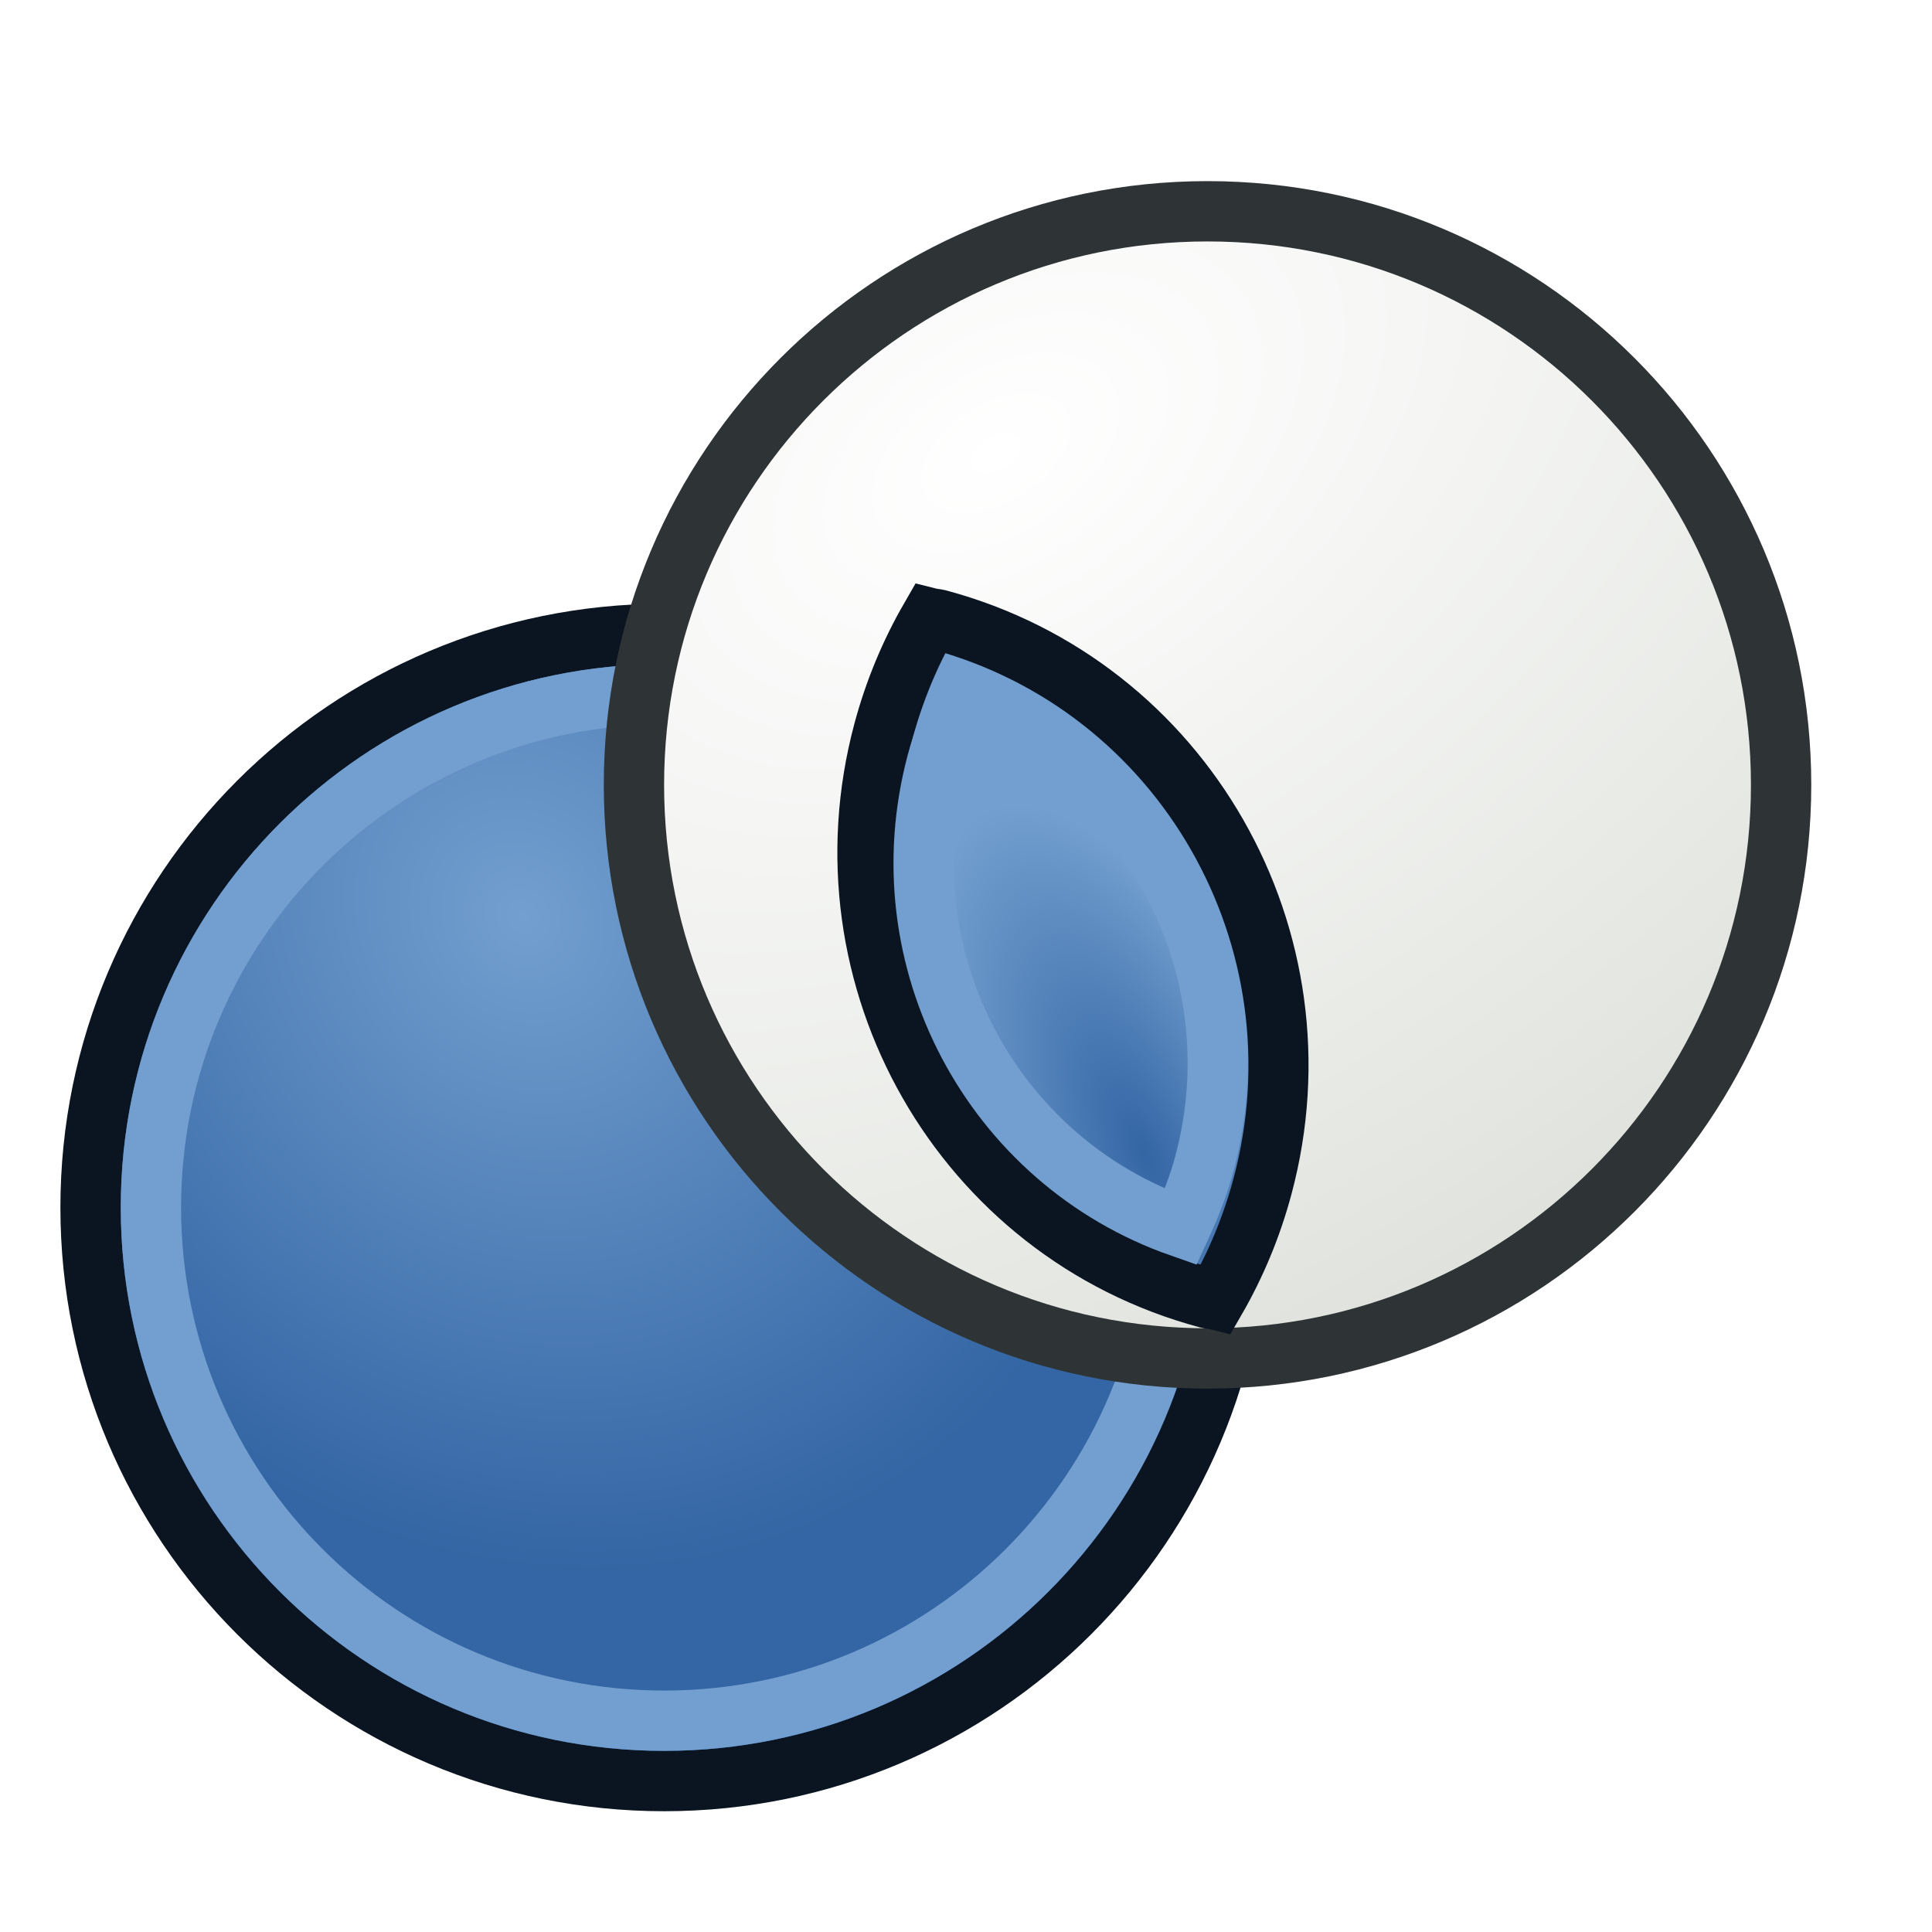
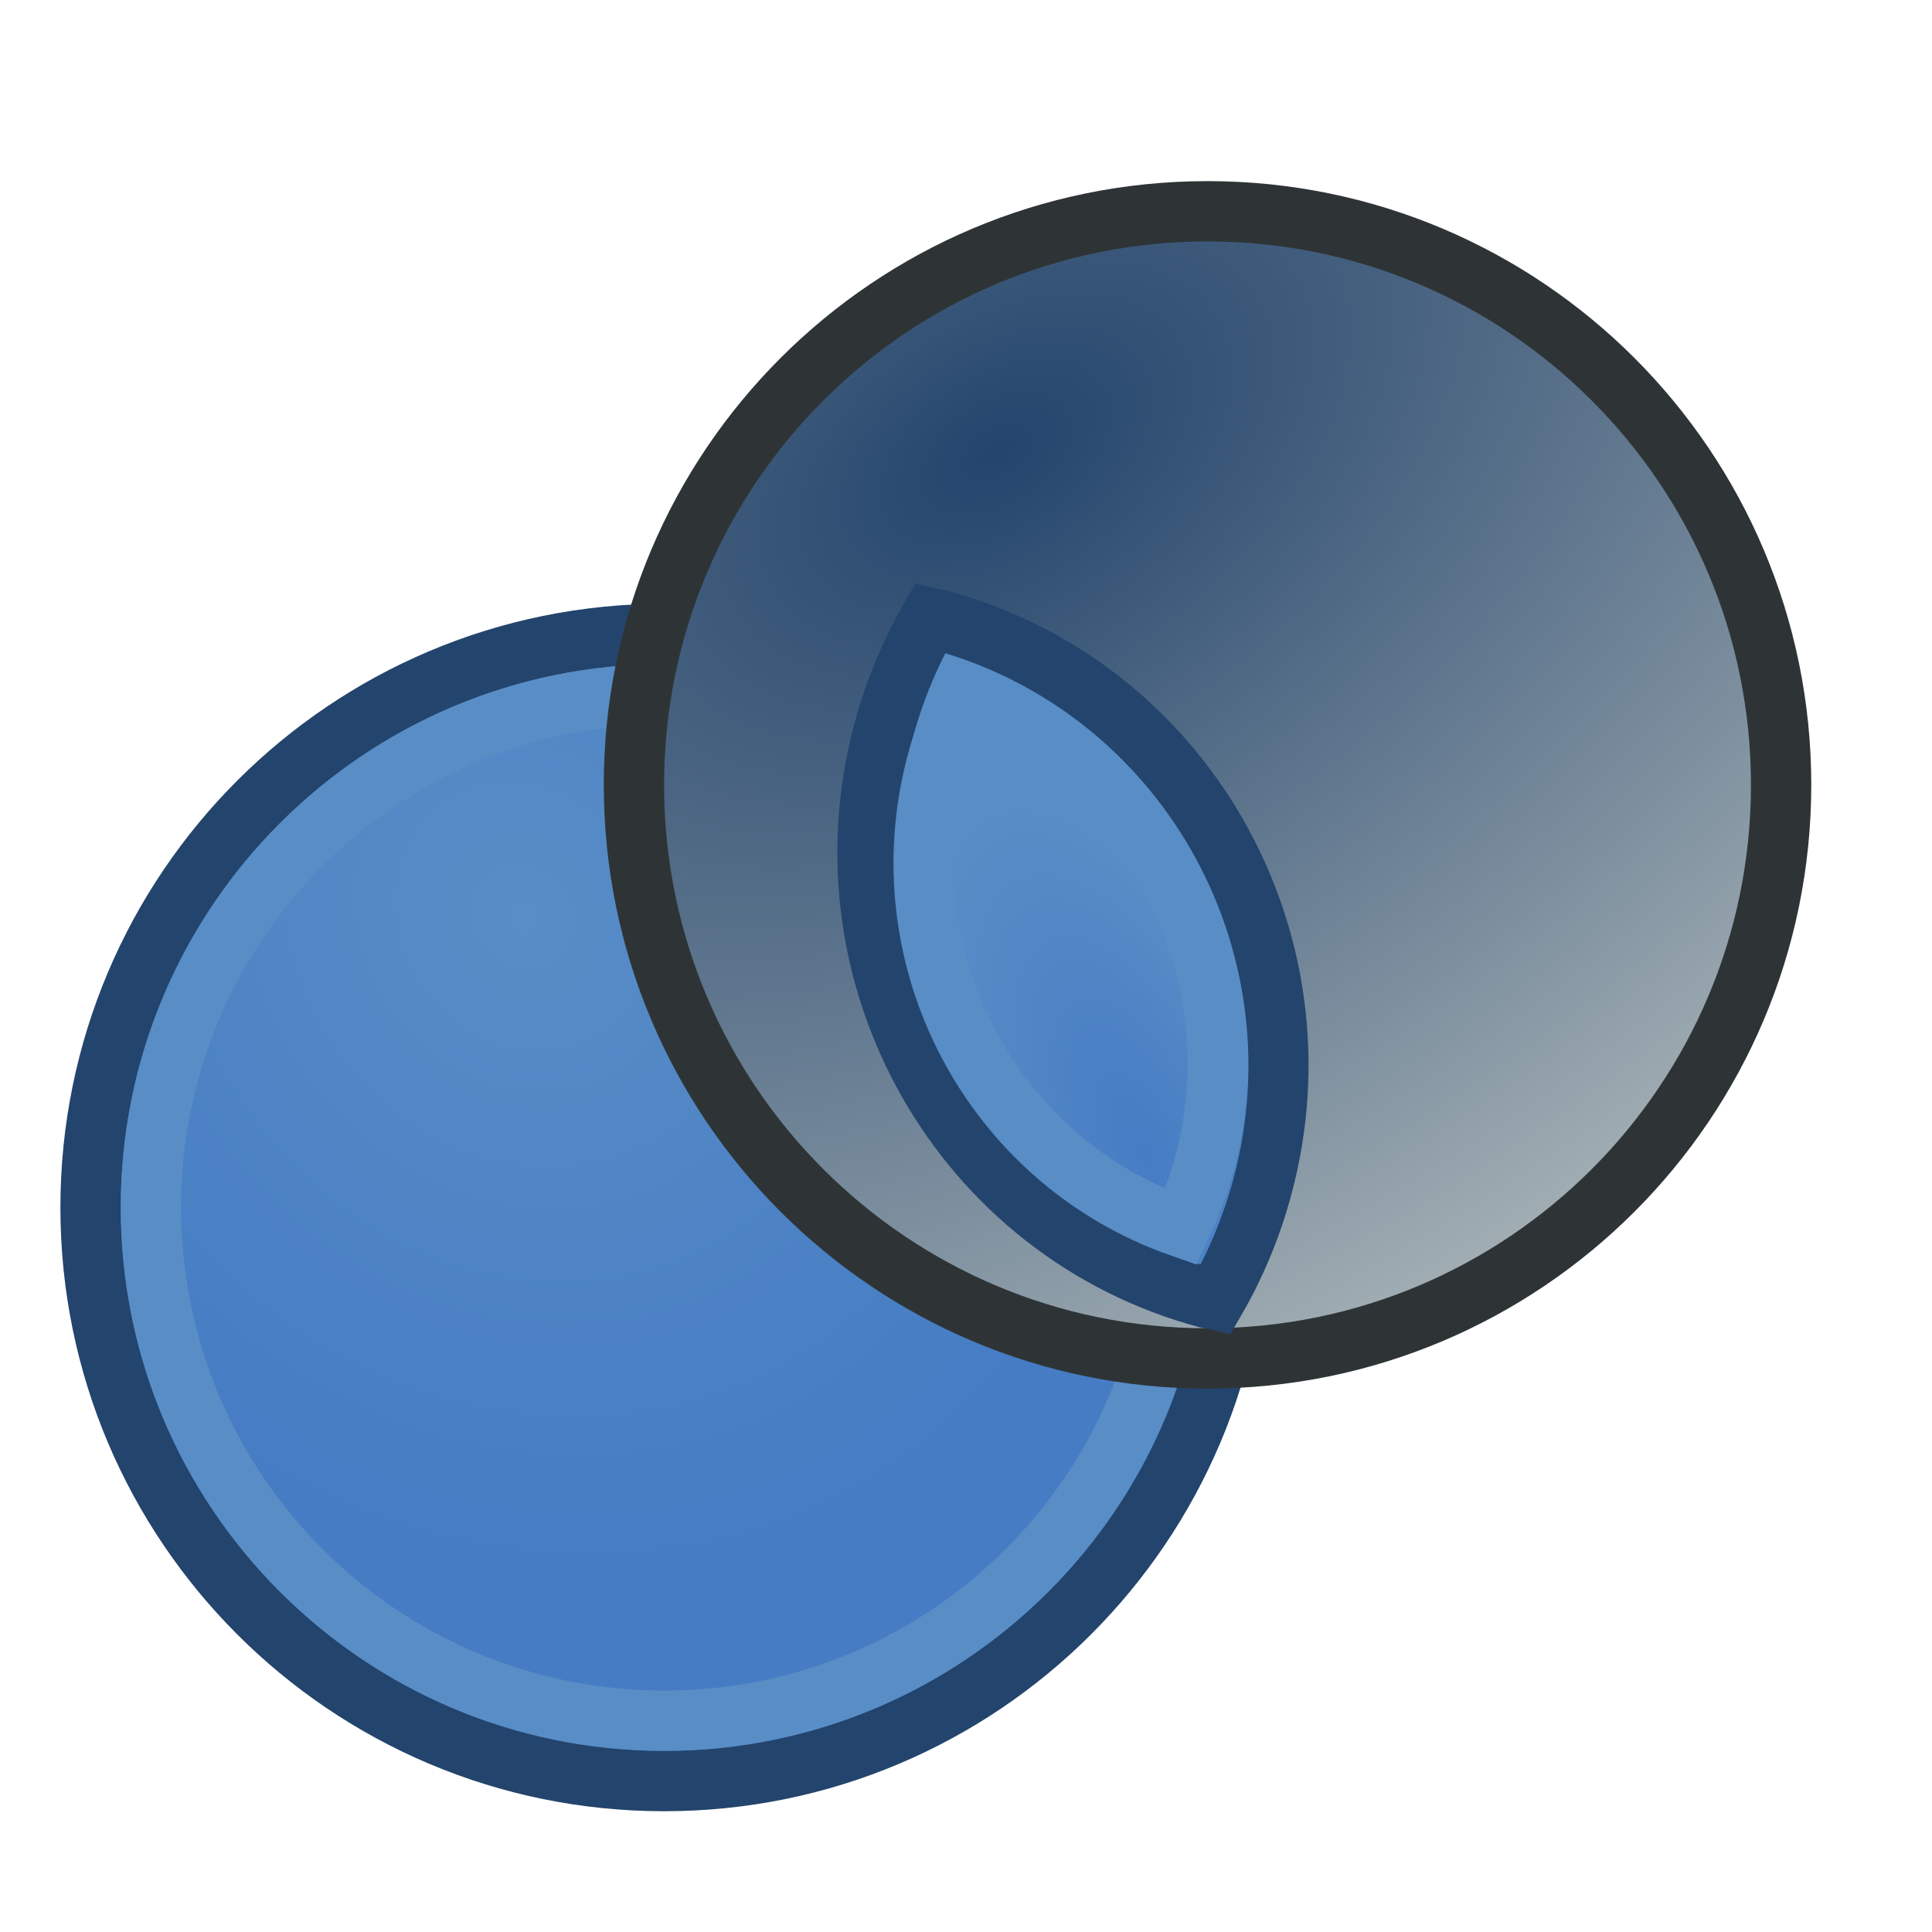
<svg xmlns="http://www.w3.org/2000/svg" xmlns:xlink="http://www.w3.org/1999/xlink" width="64px" height="64px" id="svg2568" version="1.1">
  <defs id="defs2570">
    <linearGradient id="linearGradient3864">
      <stop id="stop3866" offset="0" style="stop-color:#71b2f8;stop-opacity:1;" />
      <stop id="stop3868" offset="1" style="stop-color:#002795;stop-opacity:1;" />
    </linearGradient>
    <linearGradient id="linearGradient3593">
      <stop style="stop-color:#c8e0f9;stop-opacity:1;" offset="0" id="stop3595" />
      <stop style="stop-color:#637dca;stop-opacity:1;" offset="1" id="stop3597" />
    </linearGradient>
    <radialGradient r="19.571" fy="26.282" fx="46.534" cy="26.282" cx="46.534" gradientUnits="userSpaceOnUse" id="radialGradient3090" xlink:href="#linearGradient3143" gradientTransform="matrix(1.148609,1.847762,-3.056673,1.900094,73.25774,-112.1016)" />
    <linearGradient id="linearGradient3143">
-       <stop style="stop-color:#ffffff;stop-opacity:1" offset="0" id="stop3145" />
+       <stop style="stop-color:#23446c;stop-opacity:1" offset="0" id="stop3145" />
      <stop style="stop-color:#d3d7cf;stop-opacity:1" offset="1" id="stop3147" />
    </linearGradient>
    <radialGradient r="19.571" fy="25.149" fx="48.646" cy="25.149" cx="48.646" gradientTransform="matrix(0.6329403,0.9308913,-0.8269538,0.56227,38.65302,-34.2755)" gradientUnits="userSpaceOnUse" id="radialGradient3165" xlink:href="#linearGradient3143-7" />
    <linearGradient id="linearGradient3143-7">
-       <stop style="stop-color:#729fcf;stop-opacity:1" offset="0" id="stop3145-0" />
-       <stop style="stop-color:#3465a4;stop-opacity:1" offset="1" id="stop3147-9" />
+       <stop style="stop-color:#588dc6;stop-opacity:1" offset="0" id="stop3145-0" />
+       <stop style="stop-color:#457cc4;stop-opacity:1" offset="1" id="stop3147-9" />
    </linearGradient>
    <radialGradient xlink:href="#linearGradient3143-8" id="radialGradient3991" gradientUnits="userSpaceOnUse" gradientTransform="matrix(-0.5109488,-0.6131386,0.2513366,-0.2094472,57.45247,81.16708)" cx="56.832" cy="30.181" fx="56.832" fy="30.181" r="19.571" />
    <linearGradient id="linearGradient3143-8">
-       <stop style="stop-color:#3465a4;stop-opacity:1" offset="0" id="stop3145-4" />
-       <stop style="stop-color:#729fcf;stop-opacity:1" offset="1" id="stop3147-50" />
+       <stop style="stop-color:#457cc4;stop-opacity:1" offset="0" id="stop3145-4" />
+       <stop style="stop-color:#588dc6;stop-opacity:1" offset="1" id="stop3147-50" />
    </linearGradient>
  </defs>
  <g id="layer1">
    <g id="g3560" transform="matrix(0.9127362,0,0,0.9034952,105.8537,2.800363)">
-       <path transform="matrix(1.120954,0,0,1.132419,-151.5215,2.023676)" d="m 71.786,34.571 c 0,10.257 -8.315,18.571 -18.571,18.571 -10.257,0 -18.571,-8.315 -18.571,-18.571 0,-10.257 8.315,-18.571 18.571,-18.571 10.257,0 18.571,8.315 18.571,18.571 z" id="path3550-3-3" style="fill:url(#radialGradient3165);fill-opacity:1;fill-rule:evenodd;stroke:#0b1521;stroke-width:1.953;stroke-linecap:butt;stroke-linejoin:miter;stroke-miterlimit:4;stroke-opacity:1;stroke-dasharray:none;stroke-dashoffset:0;marker:none;visibility:visible;display:inline;overflow:visible;enable-background:accumulate" />
-       <path transform="matrix(1.002966,0,0,1.013224,-145.2429,6.144424)" d="m 71.786,34.571 c 0,10.257 -8.315,18.571 -18.571,18.571 -10.257,0 -18.571,-8.315 -18.571,-18.571 0,-10.257 8.315,-18.571 18.571,-18.571 10.257,0 18.571,8.315 18.571,18.571 z" id="path3550-3-1-6" style="fill:none;stroke:#729fcf;stroke-width:2.182;stroke-linecap:butt;stroke-linejoin:miter;stroke-miterlimit:4;stroke-opacity:1;stroke-dasharray:none;stroke-dashoffset:0;marker:none;visibility:visible;display:inline;overflow:visible;enable-background:accumulate" />
+       <path transform="matrix(1.120954,0,0,1.132419,-151.5215,2.023676)" d="m 71.786,34.571 c 0,10.257 -8.315,18.571 -18.571,18.571 -10.257,0 -18.571,-8.315 -18.571,-18.571 0,-10.257 8.315,-18.571 18.571,-18.571 10.257,0 18.571,8.315 18.571,18.571 z" id="path3550-3-3" style="fill:url(#radialGradient3165);fill-opacity:1;fill-rule:evenodd;stroke:#23446c;stroke-width:1.953;stroke-linecap:butt;stroke-linejoin:miter;stroke-miterlimit:4;stroke-opacity:1;stroke-dasharray:none;stroke-dashoffset:0;marker:none;visibility:visible;display:inline;overflow:visible;enable-background:accumulate" />
+       <path transform="matrix(1.002966,0,0,1.013224,-145.2429,6.144424)" d="m 71.786,34.571 c 0,10.257 -8.315,18.571 -18.571,18.571 -10.257,0 -18.571,-8.315 -18.571,-18.571 0,-10.257 8.315,-18.571 18.571,-18.571 10.257,0 18.571,8.315 18.571,18.571 z" id="path3550-3-1-6" style="fill:none;stroke:#588dc6;stroke-width:2.182;stroke-linecap:butt;stroke-linejoin:miter;stroke-miterlimit:4;stroke-opacity:1;stroke-dasharray:none;stroke-dashoffset:0;marker:none;visibility:visible;display:inline;overflow:visible;enable-background:accumulate" />
      <path transform="matrix(1.120954,0,0,1.132419,-131.8006,-13.4717)" d="m 71.786,34.571 c 0,10.257 -8.315,18.571 -18.571,18.571 -10.257,0 -18.571,-8.315 -18.571,-18.571 0,-10.257 8.315,-18.571 18.571,-18.571 10.257,0 18.571,8.315 18.571,18.571 z" id="path3550-3" style="fill:url(#radialGradient3090);fill-opacity:1;fill-rule:evenodd;stroke:#2e3436;stroke-width:1.953;stroke-linecap:butt;stroke-linejoin:miter;stroke-miterlimit:4;stroke-opacity:1;stroke-dasharray:none;stroke-dashoffset:0;marker:none;visibility:visible;display:inline;overflow:visible;enable-background:accumulate" />
      <g id="g3987" transform="matrix(0.8482111,0.2296021,-0.2292017,0.8641416,-95.76417,-3.576981)">
-         <path id="path3550-3-36" d="m 22,21 c -0.117,0 -0.228,0.029 -0.344,0.031 C 21.229,22.614 21,24.282 21,26 c 0,10.494 8.506,19 19,19 0.117,0 0.228,-0.029 0.344,-0.031 C 40.771,43.386 41,41.718 41,40 41,29.506 32.494,21 22,21 z" style="fill:url(#radialGradient3991);fill-opacity:1;fill-rule:evenodd;stroke:#0b1521;stroke-width:2.482;stroke-linecap:butt;stroke-linejoin:miter;stroke-miterlimit:4;stroke-opacity:1;stroke-dasharray:none;stroke-dashoffset:0;marker:none;visibility:visible;display:inline;overflow:visible;enable-background:accumulate" />
-         <path id="path3550-3-1-1" d="m 23.727,23.91 c -0.155,0.89 -0.263,1.809 -0.263,2.743 0,8.367 6.482,15.207 14.711,15.817 0.155,-0.89 0.263,-1.809 0.263,-2.743 0,-8.367 -6.482,-15.207 -14.711,-15.817 z" style="fill:none;stroke:#729fcf;stroke-width:2.482;stroke-linecap:butt;stroke-linejoin:miter;stroke-miterlimit:4;stroke-opacity:1;stroke-dasharray:none;stroke-dashoffset:0;marker:none;visibility:visible;display:inline;overflow:visible;enable-background:accumulate" />
+         <path id="path3550-3-36" d="m 22,21 c -0.117,0 -0.228,0.029 -0.344,0.031 C 21.229,22.614 21,24.282 21,26 c 0,10.494 8.506,19 19,19 0.117,0 0.228,-0.029 0.344,-0.031 C 40.771,43.386 41,41.718 41,40 41,29.506 32.494,21 22,21 z" style="fill:url(#radialGradient3991);fill-opacity:1;fill-rule:evenodd;stroke:#23446c;stroke-width:2.482;stroke-linecap:butt;stroke-linejoin:miter;stroke-miterlimit:4;stroke-opacity:1;stroke-dasharray:none;stroke-dashoffset:0;marker:none;visibility:visible;display:inline;overflow:visible;enable-background:accumulate" />
+         <path id="path3550-3-1-1" d="m 23.727,23.91 c -0.155,0.89 -0.263,1.809 -0.263,2.743 0,8.367 6.482,15.207 14.711,15.817 0.155,-0.89 0.263,-1.809 0.263,-2.743 0,-8.367 -6.482,-15.207 -14.711,-15.817 z" style="fill:none;stroke:#588dc6;stroke-width:2.482;stroke-linecap:butt;stroke-linejoin:miter;stroke-miterlimit:4;stroke-opacity:1;stroke-dasharray:none;stroke-dashoffset:0;marker:none;visibility:visible;display:inline;overflow:visible;enable-background:accumulate" />
      </g>
    </g>
  </g>
</svg>
